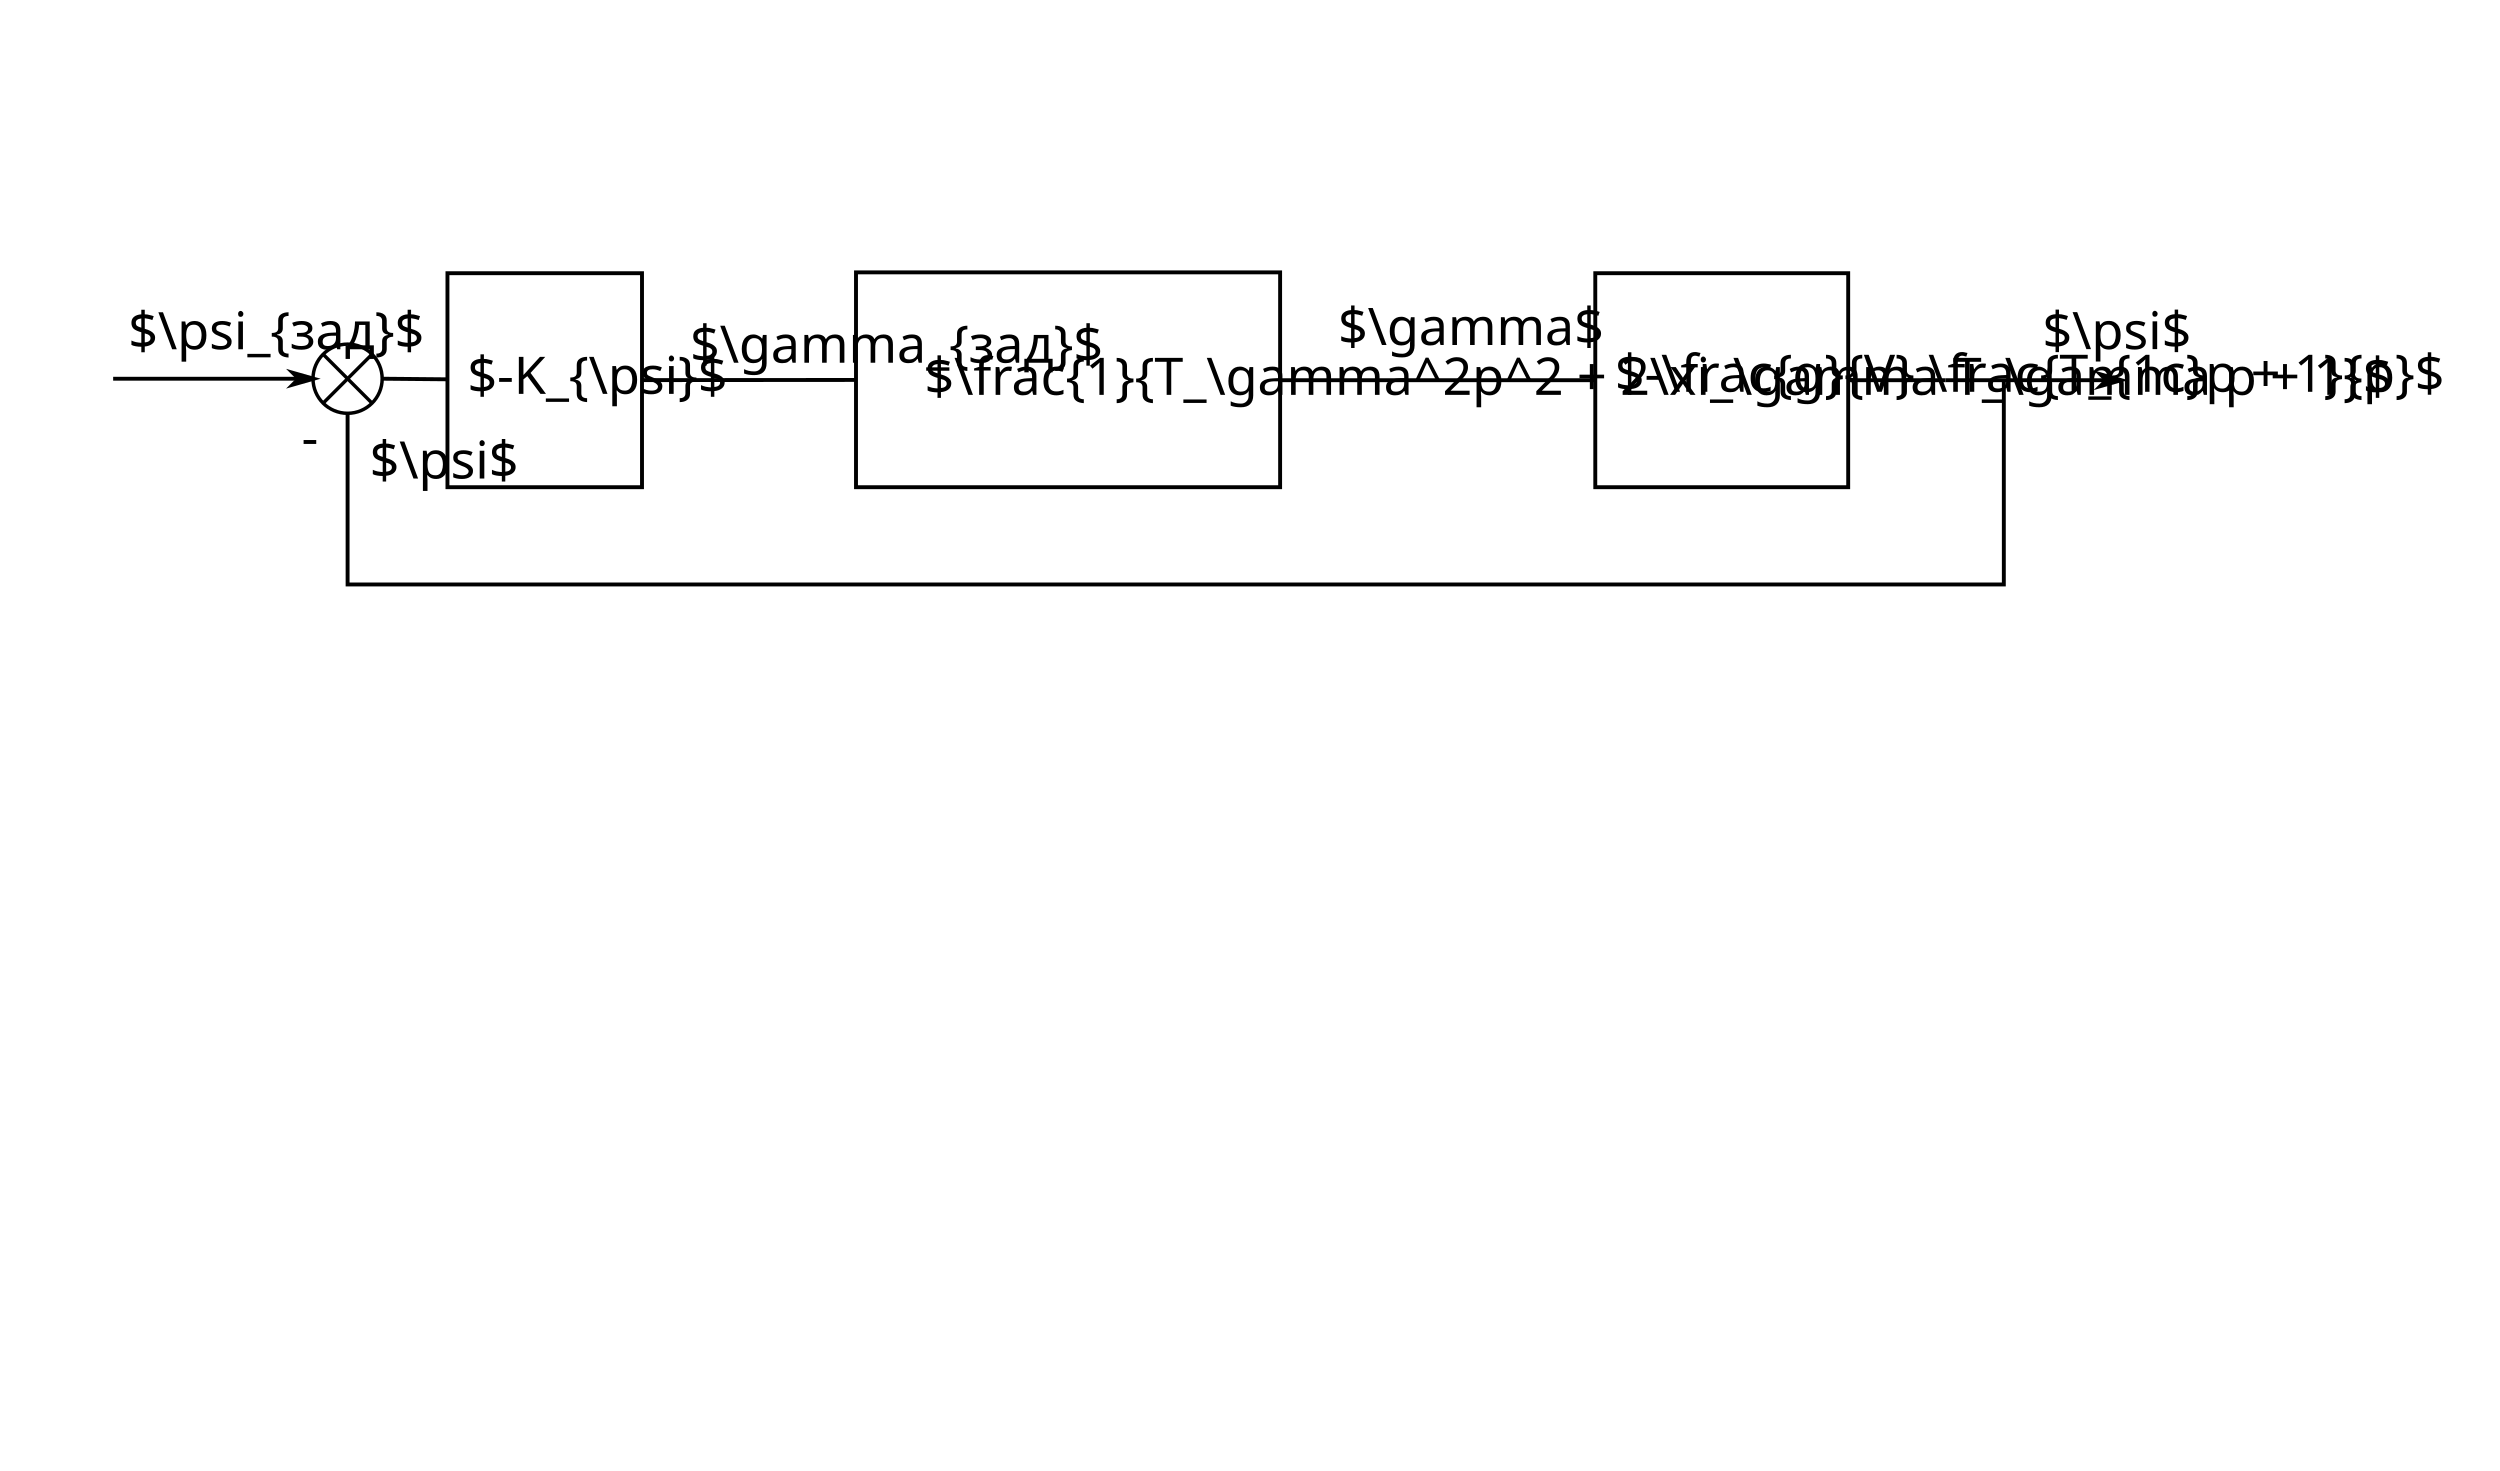
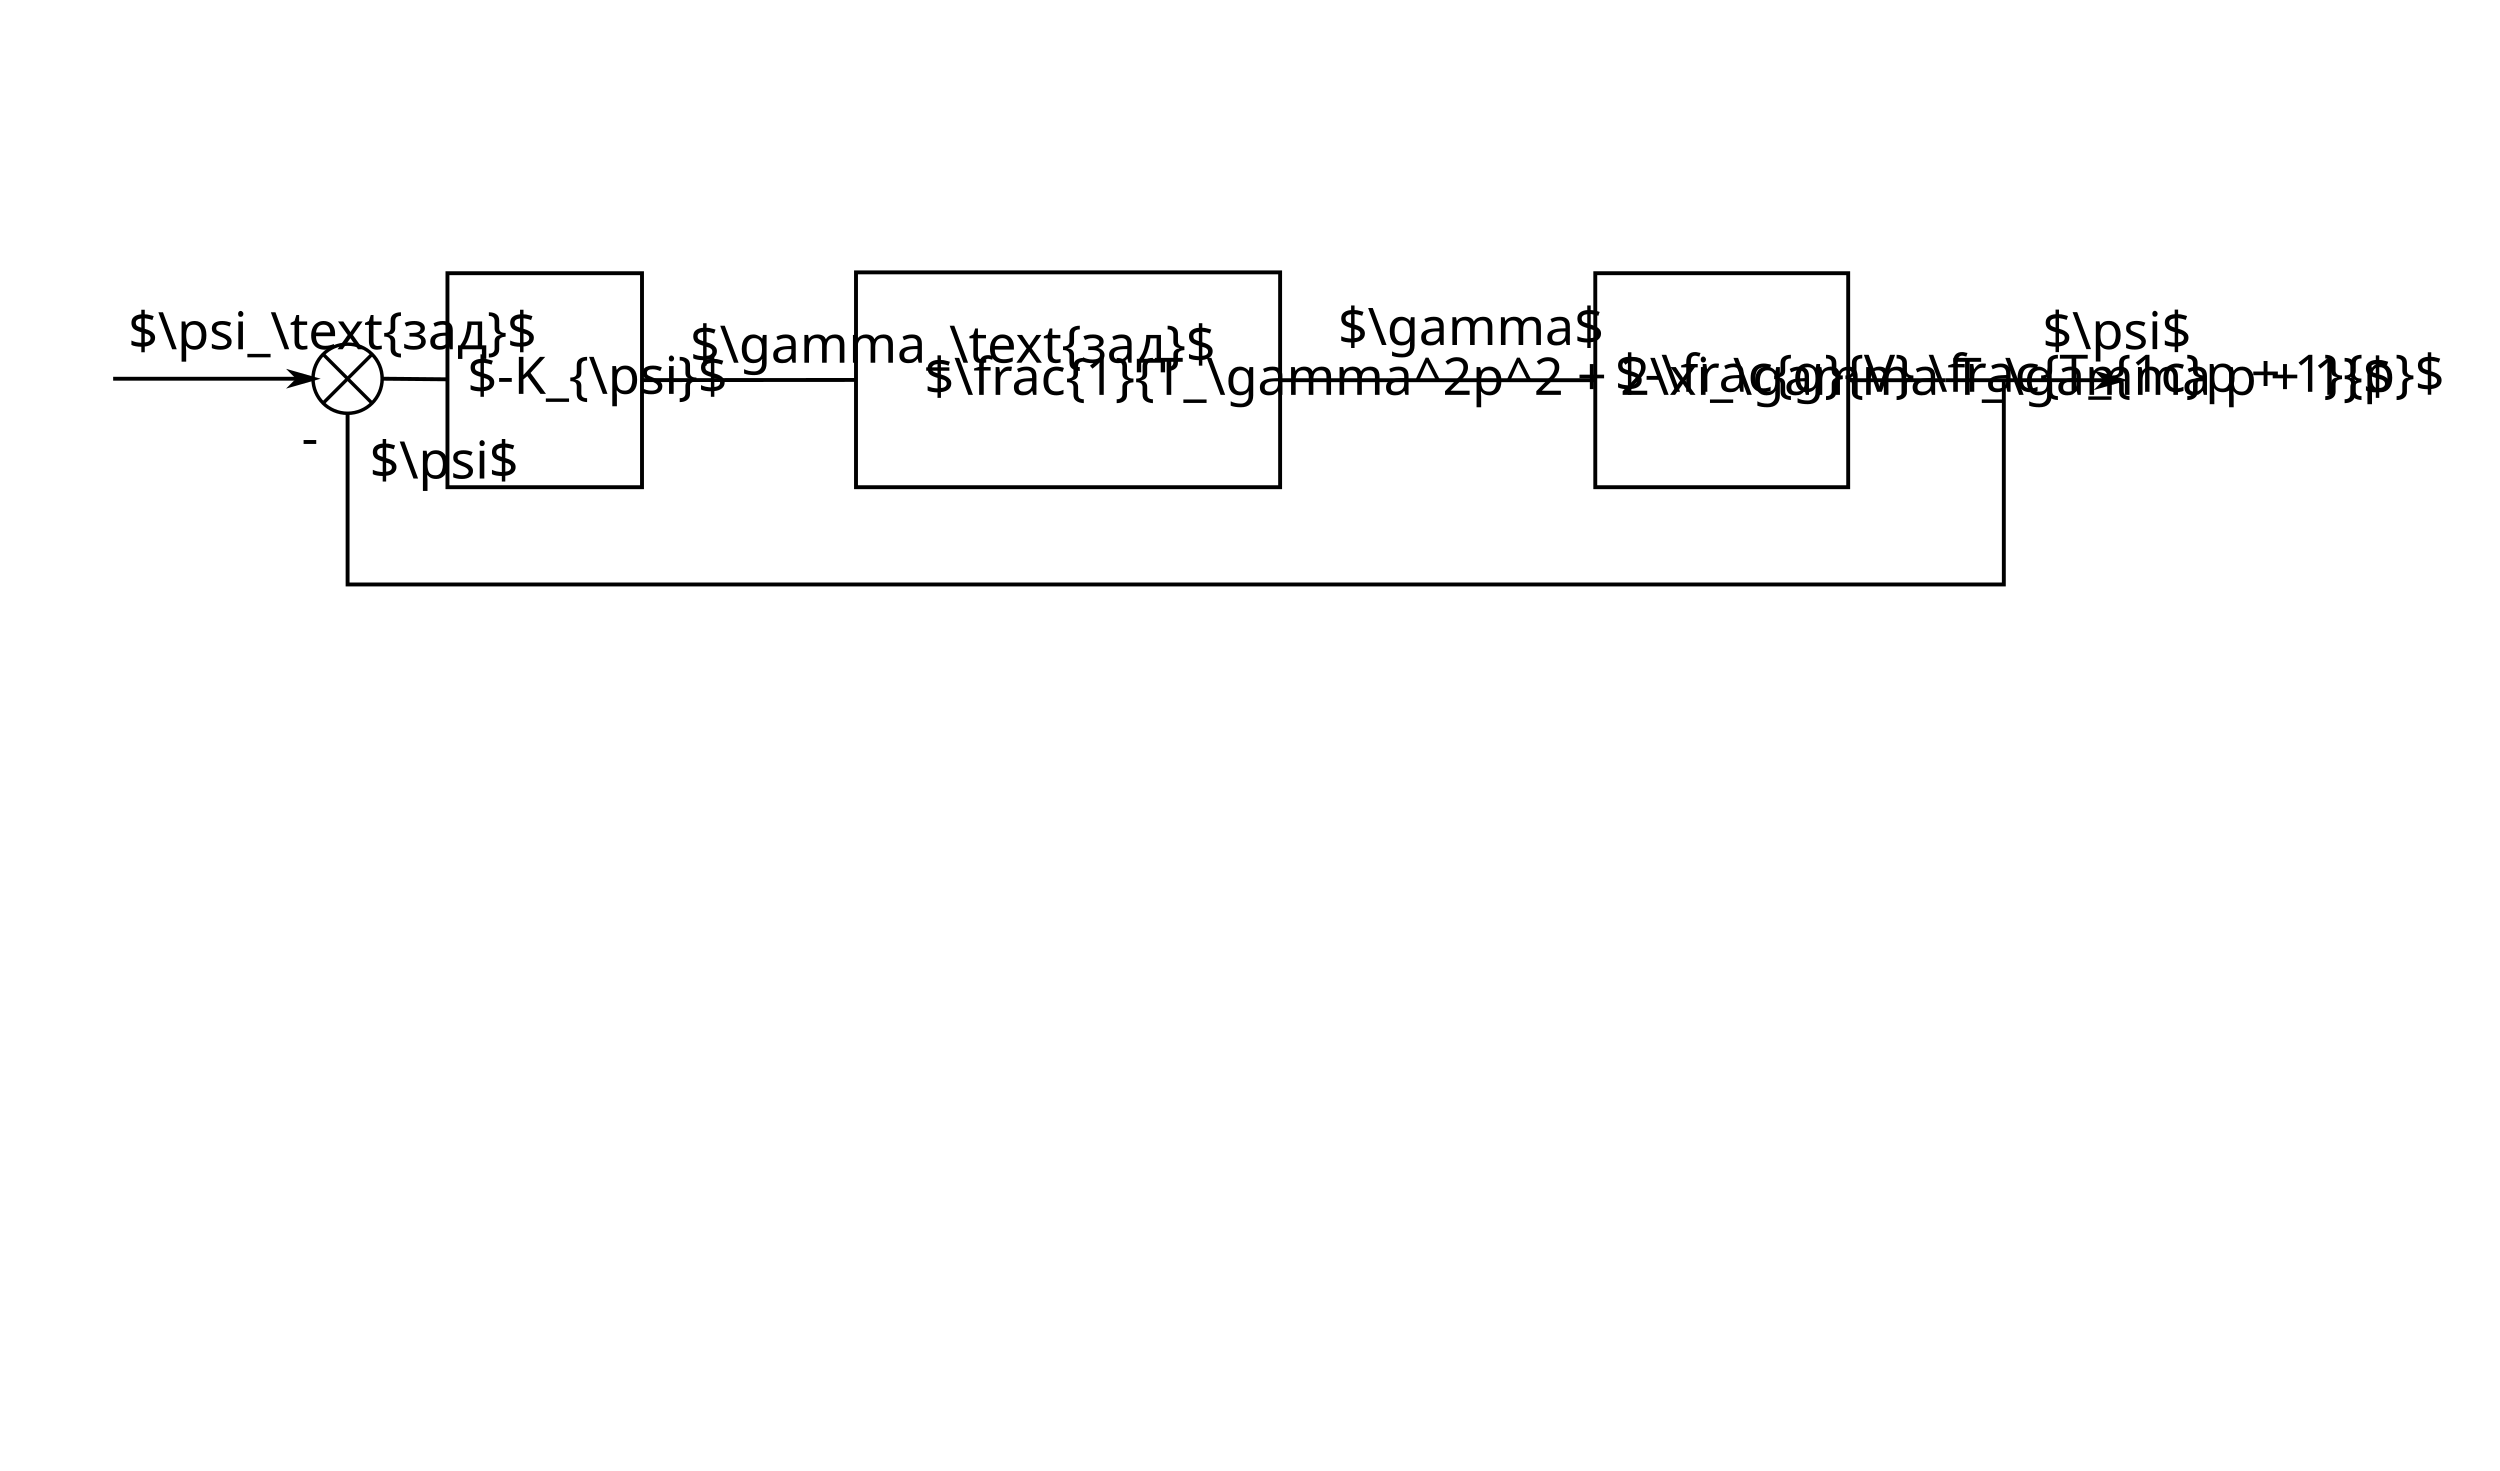
<svg xmlns="http://www.w3.org/2000/svg" width="170mm" height="100mm" viewBox="0 0 170 100" version="1.1" id="svg8">
  <defs id="defs2">
    <marker style="overflow:visible" id="Arrow1Mstart" refX="0.0" refY="0.0" orient="auto">
      <path transform="scale(0.4) translate(10,0)" style="fill-rule:evenodd;stroke:#000000;stroke-width:1pt;stroke-opacity:1;fill:#000000;fill-opacity:1" d="M 0.0,0.0 L 5.0,-5.0 L -12.5,0.0 L 5.0,5.0 L 0.0,0.0 z " id="path1444" />
    </marker>
    <marker style="overflow:visible;" id="marker1794" refX="0.0" refY="0.0" orient="auto">
      <path transform="scale(0.4) rotate(180) translate(10,0)" style="fill-rule:evenodd;stroke:#000000;stroke-width:1pt;stroke-opacity:1;fill:#000000;fill-opacity:1" d="M 0.0,0.0 L 5.0,-5.0 L -12.5,0.0 L 5.0,5.0 L 0.0,0.0 z " id="path1792" />
    </marker>
    <marker style="overflow:visible;" id="Arrow1Mend" refX="0.0" refY="0.0" orient="auto">
      <path transform="scale(0.4) rotate(180) translate(10,0)" style="fill-rule:evenodd;stroke:#000000;stroke-width:1pt;stroke-opacity:1;fill:#000000;fill-opacity:1" d="M 0.0,0.0 L 5.0,-5.0 L -12.5,0.0 L 5.0,5.0 L 0.0,0.0 z " id="path1447" />
    </marker>
    <symbol id="LogicalAnd">
      <circle cx="19.844" cy="19.844" r="5.292" style="stroke-width:0.529" id="circle1084" />
      <path d="m 16.14,16.14 7.408,7.408" style="stroke-width:0.529" id="path1086" />
      <path d="m 16.14,23.548 7.408,-7.408" style="stroke-width:0.529" id="path1088" />
    </symbol>
  </defs>
  <g id="layer1">
    <rect style="fill:none;stroke:#000000;stroke-width:0.265;stroke-miterlimit:4;stroke-dasharray:none;stroke-dashoffset:0" id="rect1382-3" width="28.84" height="14.609" x="58.208" y="18.521" />
    <g id="use1349" style="fill:none;stroke:#000000" transform="matrix(0.4444444,0,0,0.4444444,14.81667,16.93333)">
      <path id="circle1373" style="stroke-width:0.529;fill:none" d="M 25.135,19.844 A 5.292,5.292 0 0 1 19.844,25.135 5.292,5.292 0 0 1 14.552,19.844 5.292,5.292 0 0 1 19.844,14.552 5.292,5.292 0 0 1 25.135,19.844 Z" />
      <path d="m 16.14,16.14 7.408,7.408" style="stroke-width:0.529;fill:none" id="path1375" />
      <path d="m 16.14,23.548 7.408,-7.408" style="stroke-width:0.529;fill:none" id="path1377" />
    </g>
    <rect style="fill:none;stroke:#000000;stroke-width:0.265;stroke-miterlimit:4;stroke-dasharray:none;stroke-dashoffset:0" id="rect1382" width="13.229" height="14.552" x="30.427" y="18.578" />
    <rect style="fill:none;stroke:#000000;stroke-width:0.265;stroke-miterlimit:4;stroke-dasharray:none;stroke-dashoffset:0" id="rect1382-6" width="17.198" height="14.552" x="108.479" y="18.578" />
    <path style="fill:none;fill-rule:evenodd;stroke:#000000;stroke-width:0.265px;stroke-linecap:butt;stroke-linejoin:miter;stroke-opacity:1" d="m 25.988,25.753 4.439,0.04" id="path1422" />
    <path style="display:inline;fill:none;fill-rule:evenodd;stroke:#000000;stroke-width:0.265px;stroke-linecap:butt;stroke-linejoin:miter;stroke-opacity:1" d="m 43.656,25.848 14.552,-0.012" id="path1426" />
    <path style="display:inline;fill:none;fill-rule:evenodd;stroke:#000000;stroke-width:0.265px;stroke-linecap:butt;stroke-linejoin:miter;stroke-opacity:1" d="m 87.048,25.854 21.431,0" id="path1428" />
    <path style="display:inline;fill:none;fill-rule:evenodd;stroke:#000000;stroke-width:0.265px;stroke-linecap:butt;stroke-linejoin:miter;stroke-opacity:1" d="m 125.677,25.854 6.615,0" id="path1430" />
    <path style="fill:none;stroke:#000000;stroke-width:0.265px;stroke-linecap:butt;stroke-linejoin:miter;stroke-opacity:1;marker-end:url(#Arrow1Mend)" d="m 132.292,25.854 11.906,0" id="path1768" />
    <path style="display:inline;fill:none;fill-rule:evenodd;stroke:#000000;stroke-width:0.265px;stroke-linecap:butt;stroke-linejoin:miter;stroke-opacity:1" d="M 136.26,25.854 V 39.744 H 23.636 v -11.64" id="path1782" />
    <path style="fill:none;stroke:#000000;stroke-width:0.265px;stroke-linecap:butt;stroke-linejoin:miter;stroke-opacity:1;marker-end:url(#Arrow1Mstart)" d="m 7.694,25.753 c 13.642,0 13.59,0 13.59,0" id="path1784" />
    <text xml:space="preserve" style="font-size:3.528px;line-height:1.25;font-family:sans-serif;-inkscape-font-specification:'sans-serif, Normal';stroke-width:0.265" x="20.504" y="31.001" id="text1860">
      <tspan id="tspan1858" x="20.504" y="31.001" style="stroke-width:0.265">-</tspan>
    </text>
    <text xml:space="preserve" style="font-size:3.528px;line-height:1.25;font-family:sans-serif;-inkscape-font-specification:'sans-serif, Normal';stroke-width:0.265" x="8.72" y="23.752" id="text1864">
-       <tspan id="tspan1862" x="8.72" y="23.752" style="stroke-width:0.265">$\psi_{зад}$</tspan>
+       <tspan id="tspan1862" x="8.72" y="23.752" style="stroke-width:0.265">$\psi_\text{зад}$</tspan>
    </text>
    <text xml:space="preserve" style="font-size:3.528px;line-height:1.25;font-family:sans-serif;-inkscape-font-specification:'sans-serif, Normal';stroke-width:0.265" x="24.216" y="32.537" id="text1868">
      <tspan id="tspan1866" x="24.216" y="32.537" style="stroke-width:0.265"> $\psi$</tspan>
    </text>
    <text xml:space="preserve" style="font-size:3.528px;line-height:1.25;font-family:sans-serif;-inkscape-font-specification:'sans-serif, Normal';display:inline;stroke-width:0.265" x="31.782" y="26.778" id="text9840">
      <tspan id="tspan9838" x="31.782" y="26.778" style="stroke-width:0.265">$-K_{\psi}$</tspan>
    </text>
    <text xml:space="preserve" style="font-size:3.528px;line-height:1.25;font-family:sans-serif;-inkscape-font-specification:'sans-serif, Normal';stroke-width:0.265" x="138.887" y="23.744" id="text2926">
      <tspan id="tspan2924" x="138.887" y="23.744" style="stroke-width:0.265">$\psi$</tspan>
    </text>
    <text xml:space="preserve" style="font-size:3.528px;line-height:1.25;font-family:sans-serif;-inkscape-font-specification:'sans-serif, Normal';stroke-width:0.265" x="46.923" y="24.661" id="text3011">
-       <tspan id="tspan3009" x="46.923" y="24.661" style="stroke-width:0.265">$\gamma_{зад}$</tspan>
+       <tspan id="tspan3009" x="46.923" y="24.661" style="stroke-width:0.265">$\gamma_\text{зад}$</tspan>
    </text>
    <path style="fill:none;fill-rule:evenodd;stroke:#000000;stroke-width:0.265px;stroke-linecap:butt;stroke-linejoin:miter;stroke-opacity:1" d="m 136.26,26.458 v 0" id="path3057" />
    <text xml:space="preserve" style="font-size:3.528px;line-height:1.25;font-family:sans-serif;-inkscape-font-specification:'sans-serif, Normal';stroke-width:0.265" x="62.861" y="26.853" id="text4828">
      <tspan id="tspan4826" x="62.861" y="26.853" style="stroke-width:0.265">$\frac{1}{T_\gamma^2p^2 + 2\xi_\gamma T_\gamma p + 1}$</tspan>
    </text>
    <text xml:space="preserve" style="font-size:3.528px;line-height:1.25;font-family:sans-serif;-inkscape-font-specification:'sans-serif, Normal';stroke-width:0.265" x="90.985" y="23.463" id="text4832">
      <tspan id="tspan4830" x="90.985" y="23.463" style="stroke-width:0.265">$\gamma$</tspan>
    </text>
    <text xml:space="preserve" style="font-size:3.528px;line-height:1.25;font-family:sans-serif;-inkscape-font-specification:'sans-serif, Normal';stroke-width:0.265" x="109.808" y="26.64" id="text4836">
      <tspan x="109.808" y="26.64" style="stroke-width:0.265" id="tspan4838">$-\frac{g}{V} \frac{T_{1c}p + 1}{p}$</tspan>
    </text>
  </g>
</svg>
